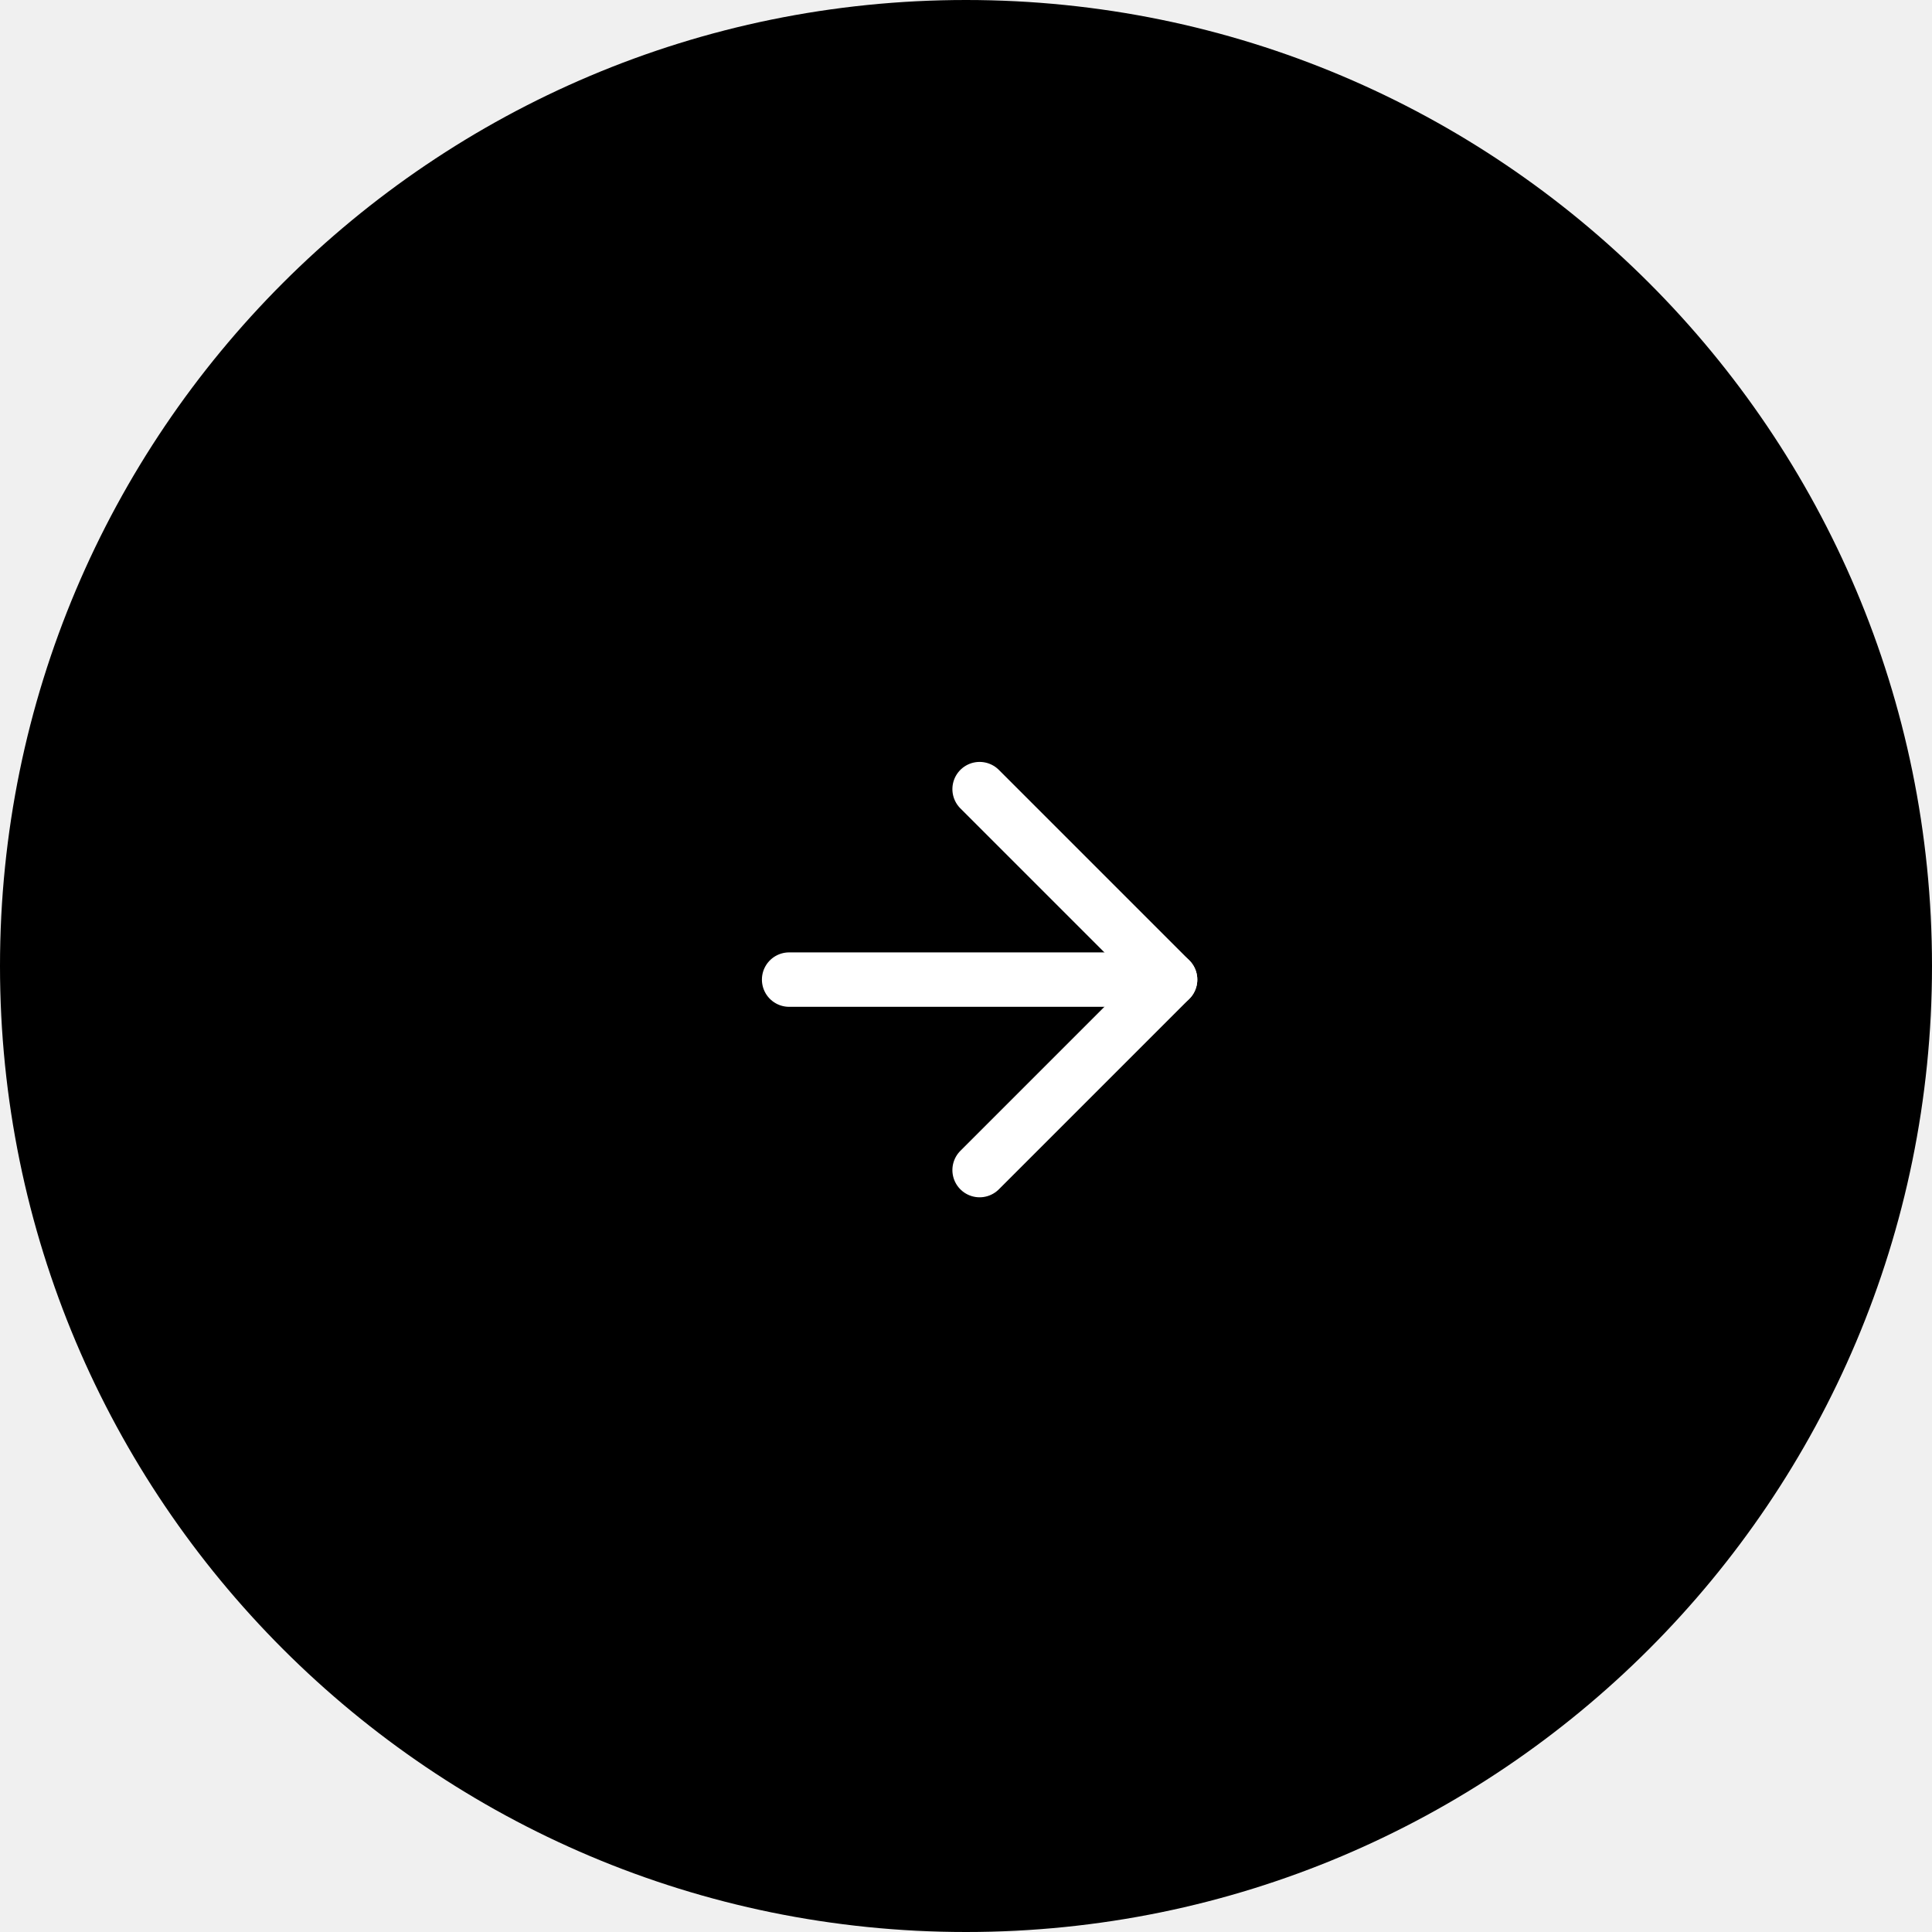
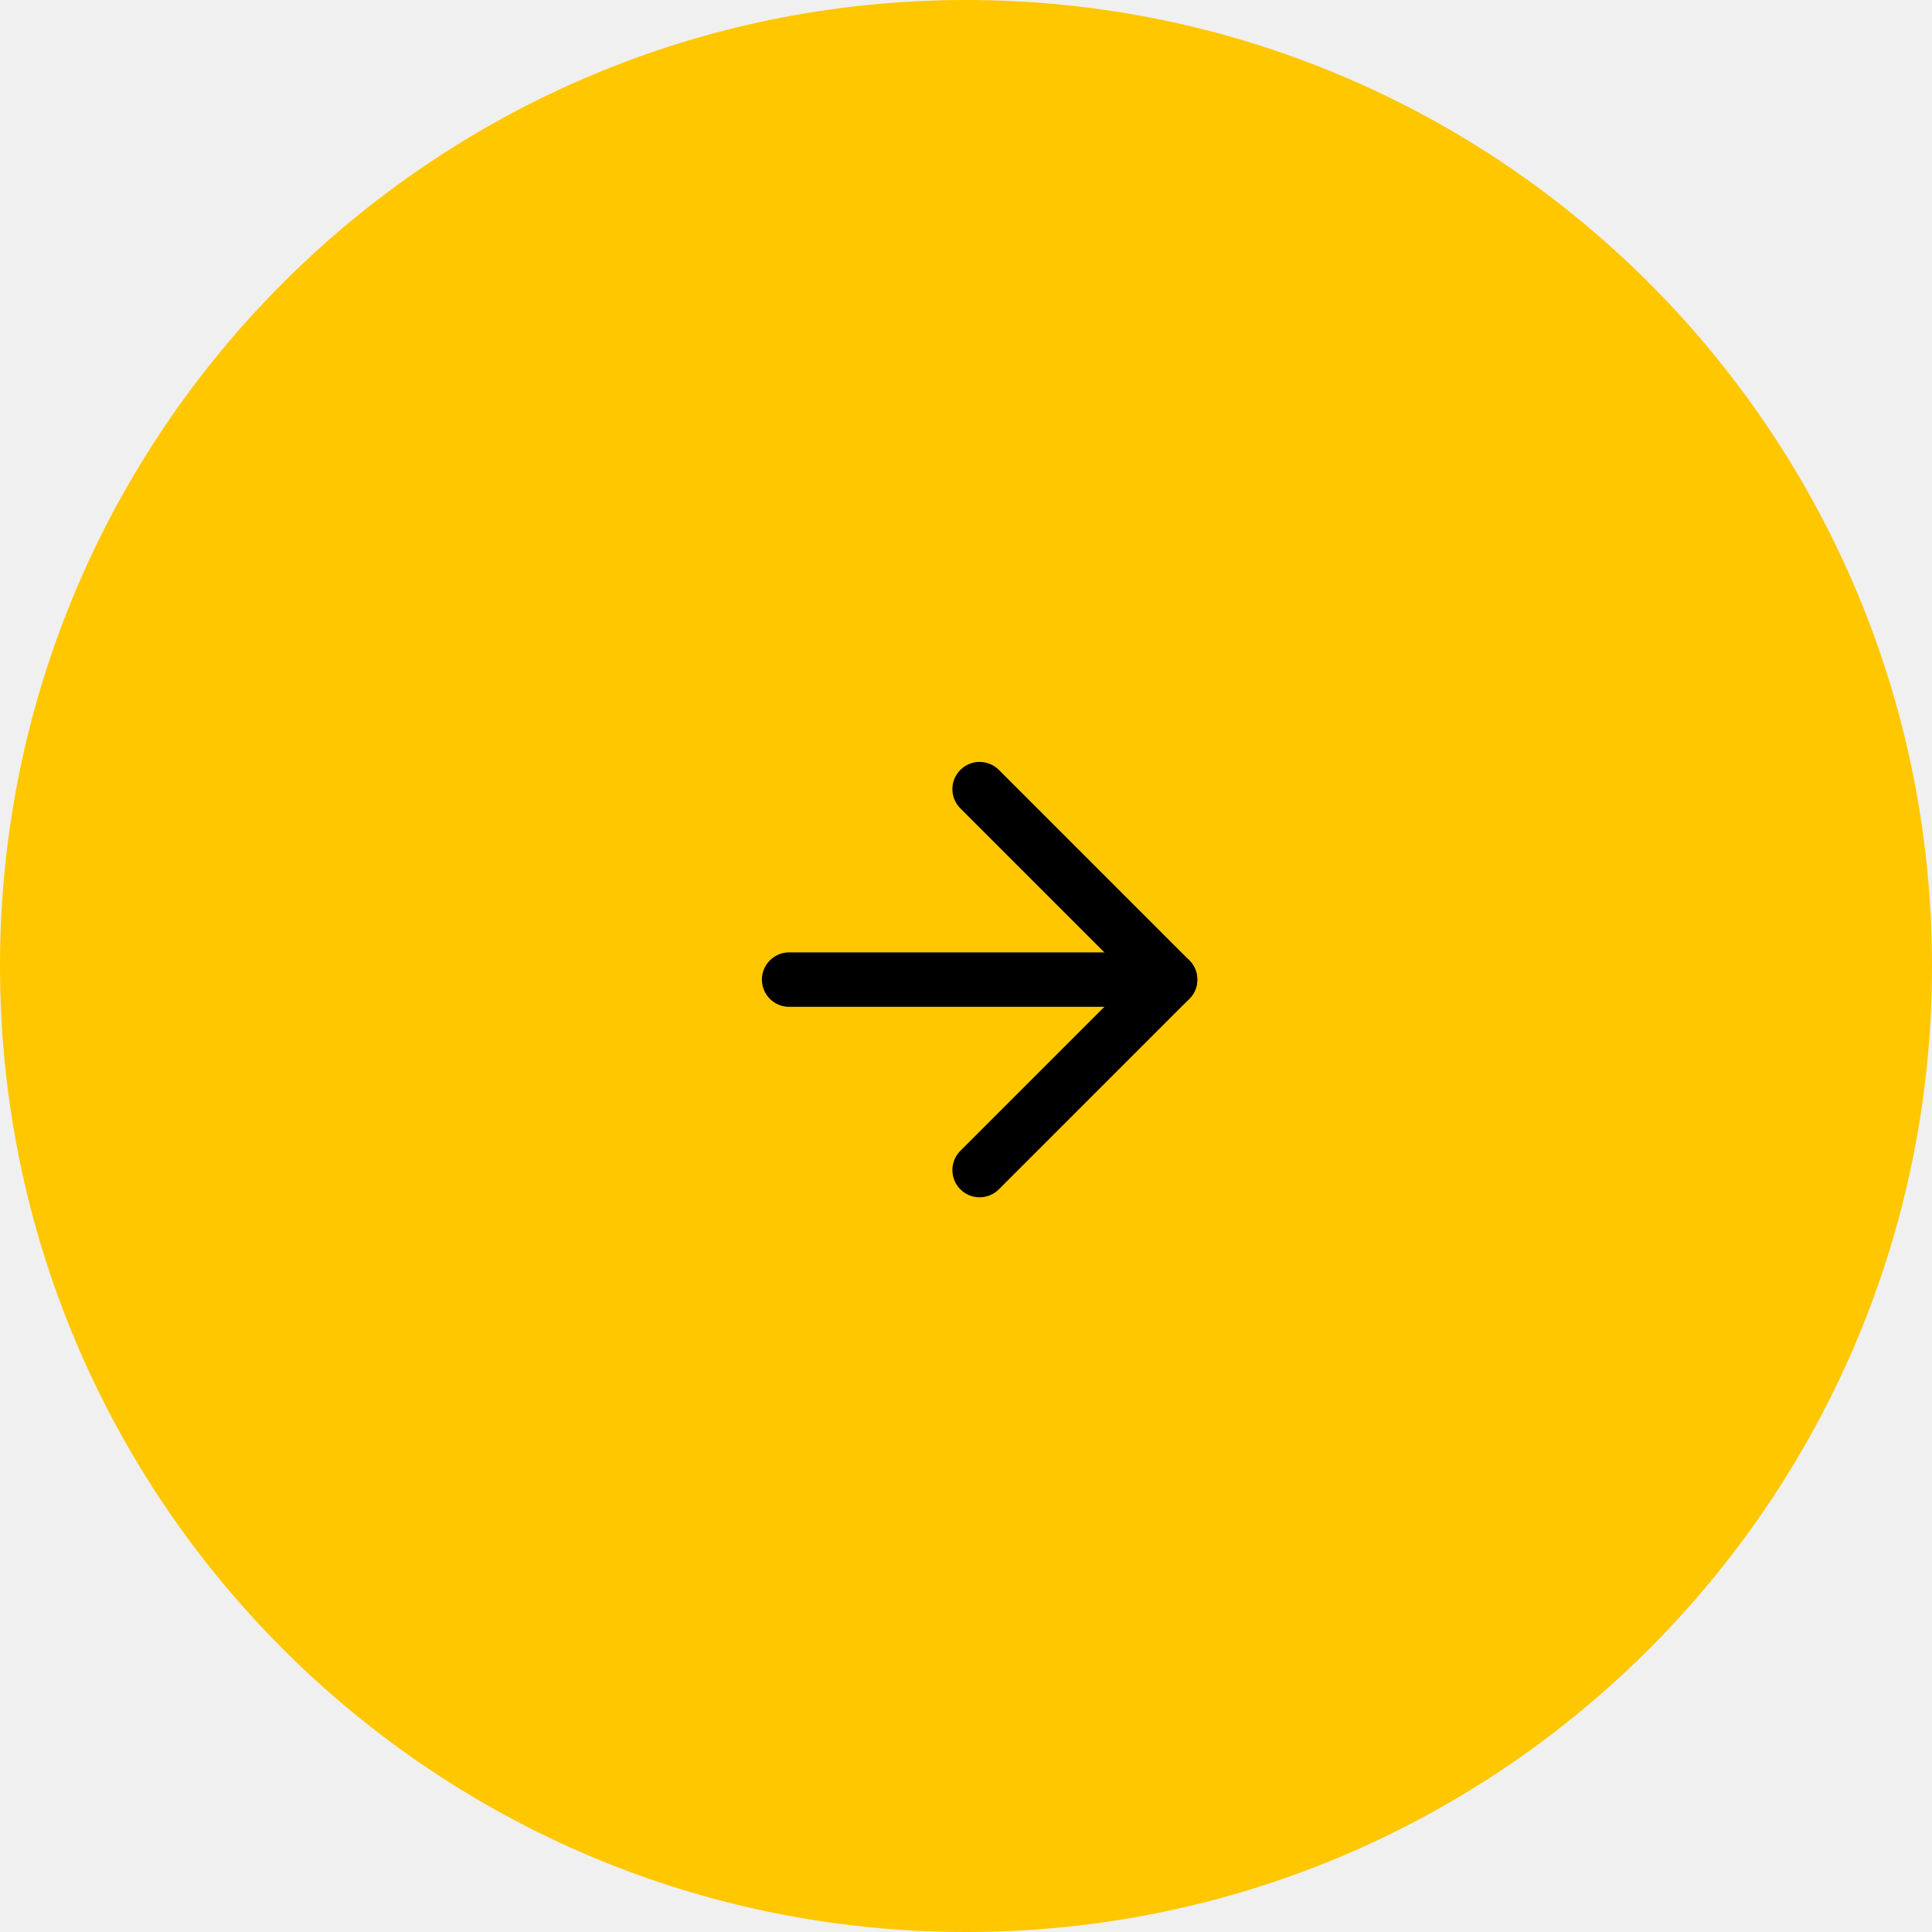
<svg xmlns="http://www.w3.org/2000/svg" width="71" height="71" viewBox="0 0 71 71" fill="none">
-   <circle cx="35.5" cy="35.5" r="35.5" fill="black" />
-   <path d="M29 36H43" stroke="white" stroke-width="2" stroke-linecap="round" stroke-linejoin="round" />
-   <path d="M36 29L43 36L36 43" stroke="white" stroke-width="2" stroke-linecap="round" stroke-linejoin="round" />
+   <circle cx="35.5" cy="35.5" r="35.5" fill="#ffc700" />
+   <path d="M29 36H43" stroke="black" stroke-width="2" stroke-linecap="round" stroke-linejoin="round" />
+   <path d="M36 29L43 36L36 43" stroke="black" stroke-width="2" stroke-linecap="round" stroke-linejoin="round" />
</svg>
